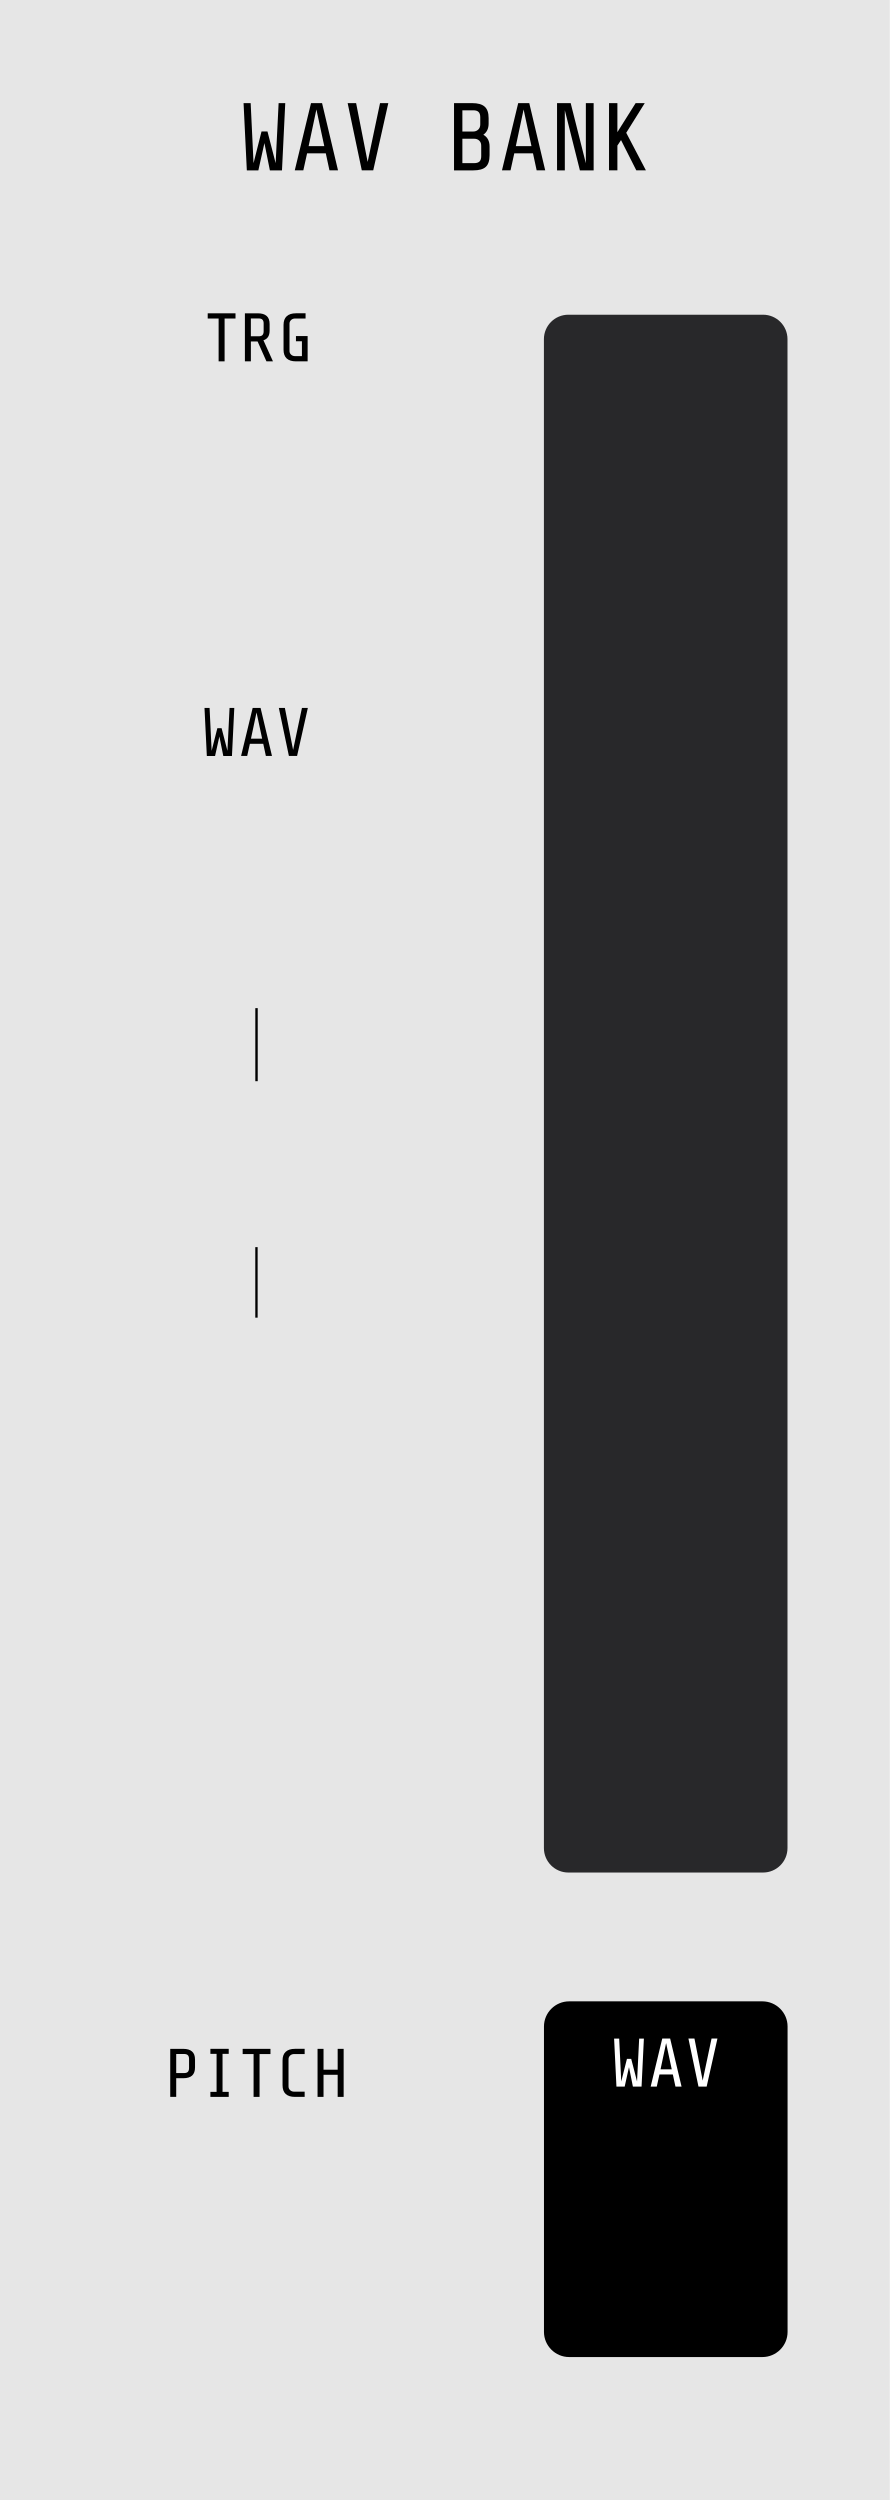
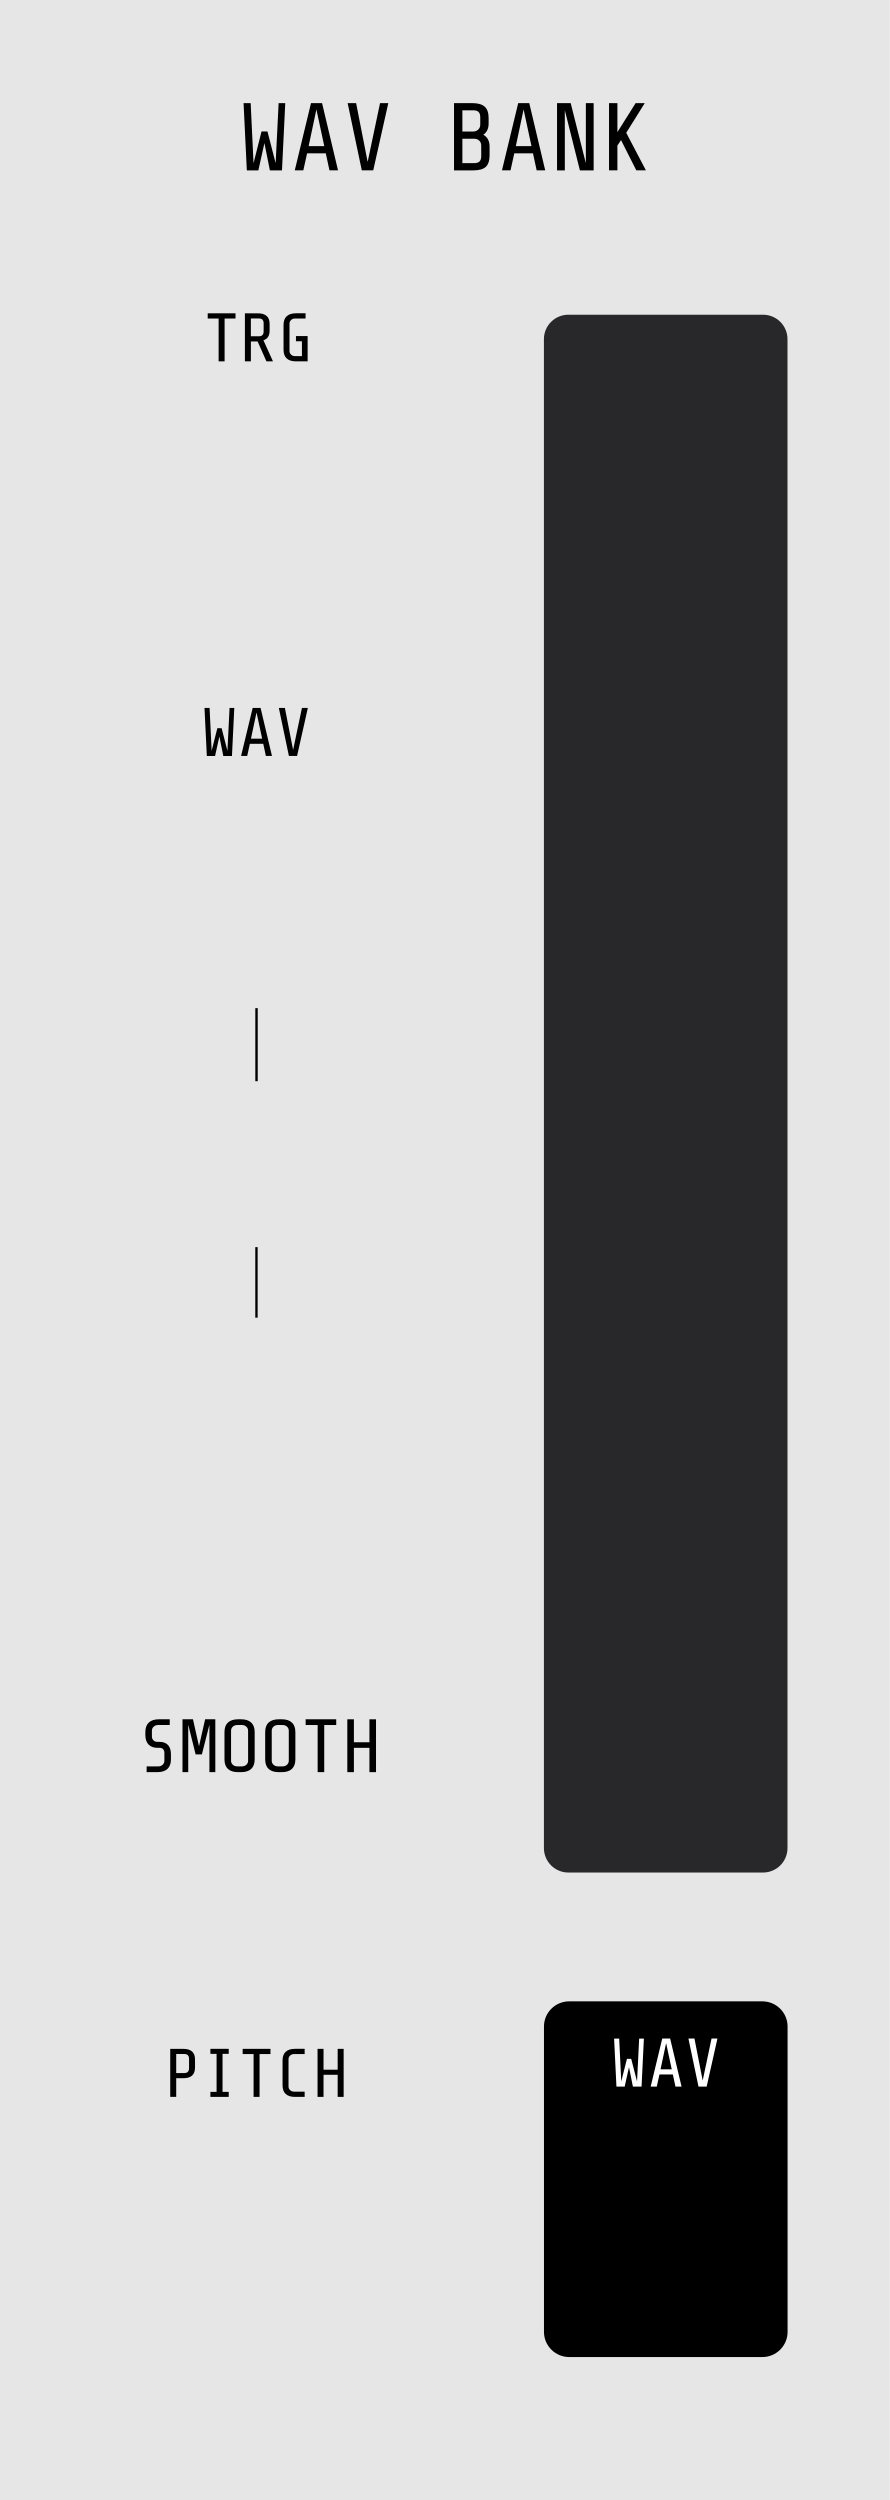
<svg xmlns="http://www.w3.org/2000/svg" width="45.72mm" height="128.5mm" viewBox="0 0 45.72 128.5" version="1.1" id="svg11003">
  <defs id="defs10997" />
  <g id="layer1" transform="translate(-64.79295,-47.16962)" style="display:inline">
    <path id="path33429" d="M 64.793,47.17 H 110.513 V 175.67 H 64.793 Z m 0,0" style="fill:#e6e6e6;fill-opacity:1;fill-rule:nonzero;stroke:none;stroke-width:0.336" />
    <path id="path36629" d="m 105.274,151.33 c 0,-0.709 -0.581,-1.291 -1.294,-1.291 h -9.933 c -0.711,0 -1.294,0.581 -1.294,1.291 v 15.701 c 0,0.709 0.583,1.291 1.294,1.291 h 9.933 c 0.713,0 1.294,-0.581 1.294,-1.291 z m 0,0" style="fill:#000000;fill-opacity:1;fill-rule:nonzero;stroke:none;stroke-width:0.456" />
    <text xml:space="preserve" style="font-style:normal;font-weight:normal;font-size:4.586px;line-height:1.25;font-family:sans-serif;letter-spacing:0px;word-spacing:0px;fill:#000000;fill-opacity:1;stroke:none;stroke-width:0.265" x="75.943" y="53.772" id="text110">
      <tspan id="tspan108" x="75.943" y="57.956" style="font-size:4.586px;stroke-width:0.265" />
    </text>
    <g id="flowRoot27" style="font-style:normal;font-variant:normal;font-weight:normal;font-stretch:normal;font-size:40px;line-height:1.25;font-family:Corbel;-inkscape-font-specification:Corbel;letter-spacing:0px;word-spacing:0px;fill:#000000;fill-opacity:1;stroke:none;stroke-width:0.265" transform="matrix(0.2645833,0,0,0.2645833,62.42684,47.43406)" />
    <g id="text37" style="font-style:normal;font-variant:normal;font-weight:normal;font-stretch:normal;font-size:10.583px;line-height:1.25;font-family:Gabriola;-inkscape-font-specification:Gabriola;letter-spacing:0px;word-spacing:0px;fill:#000000;fill-opacity:1;stroke:none;stroke-width:0.07" transform="translate(-2.366112,0.264441)" />
    <text id="text892" y="86.278" x="74.846" style="font-style:normal;font-variant:normal;font-weight:normal;font-stretch:normal;font-size:4.939px;line-height:1.25;font-family:'Share Tech Mono';-inkscape-font-specification:'Share Tech Mono';letter-spacing:0px;word-spacing:0px;fill:#000000;fill-opacity:1;stroke:none;stroke-width:0.07" xml:space="preserve">
      <tspan style="font-size:4.939px;stroke-width:0.07" y="90.774" x="74.846" id="tspan890" />
    </text>
    <path id="path1482" style="font-style:normal;font-variant:normal;font-weight:normal;font-stretch:normal;font-size:4.939px;line-height:1.25;font-family:'Share Tech Mono';-inkscape-font-specification:'Share Tech Mono';letter-spacing:0px;word-spacing:0px;fill:#000000;fill-opacity:1;stroke:none;stroke-width:0.07" d="m 78.384,54.524 -0.311,1.403 H 77.48 l -0.168,-3.457 h 0.365 l 0.148,3.087 0.41,-1.63 h 0.306 l 0.42,1.63 0.153,-3.087 h 0.341 l -0.168,3.457 h -0.622 z" />
    <path id="path1484" style="font-style:normal;font-variant:normal;font-weight:normal;font-stretch:normal;font-size:4.939px;line-height:1.25;font-family:'Share Tech Mono';-inkscape-font-specification:'Share Tech Mono';letter-spacing:0px;word-spacing:0px;fill:#000000;fill-opacity:1;stroke:none;stroke-width:0.07" d="m 80.577,55.052 -0.193,0.874 h -0.44 l 0.835,-3.457 h 0.568 l 0.82,3.457 h -0.44 l -0.188,-0.874 z m 0.884,-0.37 -0.405,-1.887 -0.4,1.887 z" />
    <path id="path1486" style="font-style:normal;font-variant:normal;font-weight:normal;font-stretch:normal;font-size:4.939px;line-height:1.25;font-family:'Share Tech Mono';-inkscape-font-specification:'Share Tech Mono';letter-spacing:0px;word-spacing:0px;fill:#000000;fill-opacity:1;stroke:none;stroke-width:0.07" d="m 82.662,52.469 h 0.435 l 0.593,3.023 0.637,-3.023 h 0.425 l -0.775,3.457 h -0.588 z" />
    <path id="path1488" style="font-style:normal;font-variant:normal;font-weight:normal;font-stretch:normal;font-size:4.939px;line-height:1.25;font-family:'Share Tech Mono';-inkscape-font-specification:'Share Tech Mono';letter-spacing:0px;word-spacing:0px;fill:#000000;fill-opacity:1;stroke:none;stroke-width:0.07" d="m 89.957,55.146 q 0,0.425 -0.198,0.603 -0.193,0.178 -0.642,0.178 H 88.13 v -3.457 h 0.929 q 0.44,0 0.642,0.178 0.207,0.178 0.207,0.593 v 0.282 q 0,0.38 -0.272,0.573 0.321,0.178 0.321,0.607 z m -0.479,-1.951 q 0,-0.188 -0.089,-0.272 -0.084,-0.084 -0.272,-0.084 h -0.558 v 1.091 h 0.558 q 0.153,0 0.257,-0.099 0.104,-0.099 0.104,-0.262 z m 0.049,1.462 q 0,-0.163 -0.099,-0.257 -0.099,-0.099 -0.262,-0.099 h -0.607 v 1.254 h 0.603 q 0.188,0 0.277,-0.084 0.089,-0.089 0.089,-0.277 z" />
    <path id="path1490" style="font-style:normal;font-variant:normal;font-weight:normal;font-stretch:normal;font-size:4.939px;line-height:1.25;font-family:'Share Tech Mono';-inkscape-font-specification:'Share Tech Mono';letter-spacing:0px;word-spacing:0px;fill:#000000;fill-opacity:1;stroke:none;stroke-width:0.07" d="m 91.227,55.052 -0.193,0.874 h -0.44 l 0.835,-3.457 h 0.568 l 0.82,3.457 h -0.44 l -0.188,-0.874 z m 0.884,-0.37 -0.405,-1.887 -0.4,1.887 z" />
    <path id="path1492" style="font-style:normal;font-variant:normal;font-weight:normal;font-stretch:normal;font-size:4.939px;line-height:1.25;font-family:'Share Tech Mono';-inkscape-font-specification:'Share Tech Mono';letter-spacing:0px;word-spacing:0px;fill:#000000;fill-opacity:1;stroke:none;stroke-width:0.07" d="m 93.825,55.927 h -0.4 v -3.457 h 0.701 l 0.78,3.092 v -3.092 h 0.4 v 3.457 H 94.6 L 93.825,52.835 Z" />
    <path id="path1494" style="font-style:normal;font-variant:normal;font-weight:normal;font-stretch:normal;font-size:4.939px;line-height:1.25;font-family:'Share Tech Mono';-inkscape-font-specification:'Share Tech Mono';letter-spacing:0px;word-spacing:0px;fill:#000000;fill-opacity:1;stroke:none;stroke-width:0.07" d="m 96.527,54.652 v 1.274 h -0.43 v -3.457 h 0.43 v 1.492 l 0.938,-1.492 h 0.469 l -0.953,1.526 1.012,1.931 h -0.494 l -0.785,-1.556 z" />
    <g id="g890" transform="translate(-28.87467,-42.0304)">
      <path d="m 104.944,127.055 -0.222,1.002 h -0.423 l -0.12,-2.469 h 0.261 l 0.106,2.205 0.293,-1.164 h 0.219 l 0.3,1.164 0.109,-2.205 h 0.243 l -0.12,2.469 h -0.445 z" style="font-style:normal;font-variant:normal;font-weight:normal;font-stretch:normal;font-size:3.528px;line-height:1.25;font-family:'Share Tech Mono';-inkscape-font-specification:'Share Tech Mono';letter-spacing:0px;word-spacing:0px;display:inline;fill:#000000;fill-opacity:1;stroke:none;stroke-width:0.265" id="path75-2" />
      <path d="m 106.511,127.432 -0.138,0.624 h -0.314 l 0.596,-2.469 h 0.406 l 0.586,2.469 h -0.314 l -0.134,-0.624 z m 0.631,-0.265 -0.289,-1.348 -0.286,1.348 z" style="font-style:normal;font-variant:normal;font-weight:normal;font-stretch:normal;font-size:3.528px;line-height:1.25;font-family:'Share Tech Mono';-inkscape-font-specification:'Share Tech Mono';letter-spacing:0px;word-spacing:0px;display:inline;fill:#000000;fill-opacity:1;stroke:none;stroke-width:0.265" id="path77-7" />
      <path d="m 108,125.587 h 0.31 l 0.423,2.159 0.455,-2.159 h 0.303 l -0.554,2.469 h -0.42 z" style="font-style:normal;font-variant:normal;font-weight:normal;font-stretch:normal;font-size:3.528px;line-height:1.25;font-family:'Share Tech Mono';-inkscape-font-specification:'Share Tech Mono';letter-spacing:0px;word-spacing:0px;display:inline;fill:#000000;fill-opacity:1;stroke:none;stroke-width:0.265" id="path79-9" />
    </g>
    <g id="g885" transform="translate(-28.909,4.674551)">
      <path d="m 103.726,148.758 q 0,0.286 -0.152,0.423 -0.152,0.134 -0.448,0.134 h -0.367 v 0.96 h -0.307 v -2.469 h 0.667 q 0.3,0 0.452,0.134 0.155,0.131 0.155,0.416 z m -0.307,-0.434 q 0,-0.134 -0.064,-0.194 -0.06,-0.06 -0.194,-0.06 h -0.402 v 0.981 h 0.402 q 0.134,0 0.194,-0.06 0.064,-0.064 0.064,-0.198 z" style="font-style:normal;font-variant:normal;font-weight:normal;font-stretch:normal;font-size:3.528px;line-height:1.25;font-family:'Share Tech Mono';-inkscape-font-specification:'Share Tech Mono';letter-spacing:0px;word-spacing:0px;fill:#000000;fill-opacity:1;stroke:none;stroke-width:0.265" id="path305" />
      <path d="m 104.834,150.017 v -1.954 h -0.318 v -0.258 h 0.942 v 0.258 h -0.318 v 1.954 h 0.318 v 0.258 h -0.942 v -0.258 z" style="font-style:normal;font-variant:normal;font-weight:normal;font-stretch:normal;font-size:3.528px;line-height:1.25;font-family:'Share Tech Mono';-inkscape-font-specification:'Share Tech Mono';letter-spacing:0px;word-spacing:0px;fill:#000000;fill-opacity:1;stroke:none;stroke-width:0.265" id="path307" />
      <path d="m 106.736,150.275 v -2.201 h -0.561 v -0.268 h 1.429 v 0.268 h -0.561 v 2.201 z" style="font-style:normal;font-variant:normal;font-weight:normal;font-stretch:normal;font-size:3.528px;line-height:1.25;font-family:'Share Tech Mono';-inkscape-font-specification:'Share Tech Mono';letter-spacing:0px;word-spacing:0px;fill:#000000;fill-opacity:1;stroke:none;stroke-width:0.265" id="path309" />
      <path d="m 108.86,150.275 q -0.307,0 -0.473,-0.148 -0.162,-0.152 -0.162,-0.452 v -1.27 q 0,-0.3 0.162,-0.448 0.166,-0.152 0.473,-0.152 h 0.501 v 0.268 h -0.536 q -0.131,0 -0.212,0.078 -0.081,0.078 -0.081,0.187 v 1.404 q 0,0.109 0.081,0.187 0.081,0.078 0.212,0.078 h 0.536 v 0.268 z" style="font-style:normal;font-variant:normal;font-weight:normal;font-stretch:normal;font-size:3.528px;line-height:1.25;font-family:'Share Tech Mono';-inkscape-font-specification:'Share Tech Mono';letter-spacing:0px;word-spacing:0px;fill:#000000;fill-opacity:1;stroke:none;stroke-width:0.265" id="path311" />
      <path d="m 110.331,149.139 v 1.136 h -0.307 v -2.469 h 0.307 v 1.072 h 0.727 v -1.072 h 0.307 v 2.469 h -0.307 v -1.136 z" style="font-style:normal;font-variant:normal;font-weight:normal;font-stretch:normal;font-size:3.528px;line-height:1.25;font-family:'Share Tech Mono';-inkscape-font-specification:'Share Tech Mono';letter-spacing:0px;word-spacing:0px;fill:#000000;fill-opacity:1;stroke:none;stroke-width:0.265" id="path313" />
    </g>
    <rect style="fill:#28282a;fill-opacity:1;stroke-width:0.139" id="rect438" width="12.52" height="80.072" x="92.75" y="-143.418" ry="1.257" transform="scale(1,-1)" />
    <path id="path2137" style="font-style:normal;font-variant:normal;font-weight:normal;font-stretch:normal;font-size:3.528px;line-height:1.25;font-family:'Share Tech Mono';-inkscape-font-specification:'Share Tech Mono';letter-spacing:0px;word-spacing:0px;fill:#ffffff;fill-opacity:1;stroke:none;stroke-width:0.265" d="m 97.123,153.42 -0.222,1.002 h -0.423 l -0.12,-2.469 h 0.261 l 0.106,2.205 0.293,-1.164 h 0.219 l 0.3,1.164 0.109,-2.205 h 0.243 l -0.12,2.469 h -0.445 z" />
    <path id="path2139" style="font-style:normal;font-variant:normal;font-weight:normal;font-stretch:normal;font-size:3.528px;line-height:1.25;font-family:'Share Tech Mono';-inkscape-font-specification:'Share Tech Mono';letter-spacing:0px;word-spacing:0px;fill:#ffffff;fill-opacity:1;stroke:none;stroke-width:0.265" d="m 98.689,153.797 -0.138,0.624 h -0.314 l 0.596,-2.469 h 0.406 l 0.586,2.469 h -0.314 l -0.134,-0.624 z m 0.631,-0.265 -0.289,-1.348 -0.286,1.348 z" />
    <path id="path2141" style="font-style:normal;font-variant:normal;font-weight:normal;font-stretch:normal;font-size:3.528px;line-height:1.25;font-family:'Share Tech Mono';-inkscape-font-specification:'Share Tech Mono';letter-spacing:0px;word-spacing:0px;fill:#ffffff;fill-opacity:1;stroke:none;stroke-width:0.265" d="m 100.178,151.952 h 0.31 l 0.423,2.159 0.455,-2.159 h 0.303 l -0.554,2.469 h -0.42 z" />
    <path d="m 76.03,65.743 v -2.201 h -0.561 v -0.268 h 1.429 v 0.268 h -0.561 v 2.201 z" style="font-style:normal;font-variant:normal;font-weight:normal;font-stretch:normal;font-size:3.528px;line-height:1.25;font-family:'Share Tech Mono';-inkscape-font-specification:'Share Tech Mono';letter-spacing:0px;word-spacing:0px;fill:#000000;fill-opacity:1;stroke:none;stroke-width:0.265" id="path1505" />
    <path d="m 77.688,64.72 v 1.023 h -0.307 v -2.469 h 0.663 q 0.3,0 0.452,0.134 0.155,0.131 0.155,0.416 v 0.339 q 0,0.399 -0.318,0.497 l 0.49,1.083 h -0.335 l -0.455,-1.023 z m 0.656,-0.928 q 0,-0.134 -0.064,-0.194 -0.06,-0.06 -0.194,-0.06 h -0.399 v 0.917 h 0.399 q 0.134,0 0.194,-0.06 0.064,-0.064 0.064,-0.198 z" style="font-style:normal;font-variant:normal;font-weight:normal;font-stretch:normal;font-size:3.528px;line-height:1.25;font-family:'Share Tech Mono';-inkscape-font-specification:'Share Tech Mono';letter-spacing:0px;word-spacing:0px;fill:#000000;fill-opacity:1;stroke:none;stroke-width:0.265" id="path1507" />
    <path d="m 80.002,65.743 q -0.307,0 -0.473,-0.148 -0.162,-0.152 -0.162,-0.452 v -1.27 q 0,-0.3 0.162,-0.448 0.166,-0.152 0.473,-0.152 h 0.497 v 0.268 h -0.533 q -0.131,0 -0.212,0.078 -0.081,0.078 -0.081,0.187 v 1.404 q 0,0.109 0.081,0.187 0.081,0.078 0.212,0.078 h 0.346 v -0.766 h -0.307 v -0.265 h 0.6 v 1.298 z" style="font-style:normal;font-variant:normal;font-weight:normal;font-stretch:normal;font-size:3.528px;line-height:1.25;font-family:'Share Tech Mono';-inkscape-font-specification:'Share Tech Mono';letter-spacing:0px;word-spacing:0px;fill:#000000;fill-opacity:1;stroke:none;stroke-width:0.265" id="path1509" />
    <path style="display:inline;fill:none;stroke:#000000;stroke-width:0.124px;stroke-linecap:butt;stroke-linejoin:miter;stroke-opacity:1" d="m 77.978,102.742 c 0,-3.713 0,-3.755 0,-3.755" id="path27-1-3" />
    <path style="display:inline;fill:none;stroke:#000000;stroke-width:0.121px;stroke-linecap:butt;stroke-linejoin:miter;stroke-opacity:1" d="m 77.975,114.897 c 0,-3.585 0,-3.625 0,-3.625" id="path27-1-3-3" />
+     <g aria-label="SMOOTH" style="font-style:normal;font-variant:normal;font-weight:normal;font-stretch:normal;font-size:3.881px;line-height:1.25;font-family:'Share Tech Mono';-inkscape-font-specification:'Share Tech Mono';letter-spacing:0px;word-spacing:0px;fill:#000000;fill-opacity:1;stroke:none;stroke-width:0.265" id="text896" transform="translate(0,-0.5291667)">
+       <path d="m 73.579,138.127 q 0,0.33 -0.182,0.497 -0.179,0.163 -0.516,0.163 h -0.551 v -0.295 h 0.59 q 0.144,0 0.233,-0.085 0.089,-0.085 0.089,-0.206 v -0.404 q 0,-0.116 -0.062,-0.186 -0.058,-0.074 -0.179,-0.074 h -0.116 q -0.287,0 -0.454,-0.167 -0.167,-0.171 -0.167,-0.493 v -0.147 q 0,-0.33 0.179,-0.493 0.182,-0.167 0.52,-0.167 h 0.555 v 0.295 H 72.923 q -0.144,0 -0.233,0.085 -0.089,0.085 -0.089,0.206 v 0.295 q 0,0.12 0.078,0.202 0.078,0.078 0.202,0.078 h 0.116 q 0.276,0 0.427,0.159 0.155,0.159 0.155,0.481 z" style="font-size:3.881px;stroke-width:0.265" id="path898" />
+       <path d="m 75.17,137.874 h -0.322 l -0.38,-1.525 v 2.437 h -0.295 v -2.716 h 0.539 l 0.31,1.389 0.314,-1.389 h 0.524 v 2.716 h -0.303 v -2.437 z" style="font-size:3.881px;stroke-width:0.265" id="path900" />
+       <path d="m 77.883,138.127 q 0,0.33 -0.182,0.497 -0.179,0.163 -0.516,0.163 h -0.155 q -0.338,0 -0.52,-0.163 -0.179,-0.167 -0.179,-0.497 v -1.397 q 0,-0.33 0.179,-0.493 0.182,-0.167 0.52,-0.167 h 0.155 q 0.338,0 0.516,0.167 0.182,0.163 0.182,0.493 z m -0.338,-1.471 q 0,-0.12 -0.089,-0.206 -0.089,-0.085 -0.233,-0.085 H 76.991 q -0.144,0 -0.233,0.085 -0.089,0.085 -0.089,0.206 v 1.544 q 0,0.12 0.089,0.206 0.089,0.085 0.233,0.085 h 0.233 q 0.144,0 0.233,-0.085 0.089,-0.085 0.089,-0.206 z" style="font-size:3.881px;stroke-width:0.265" id="path902" />
+       <path d="m 79.975,138.127 q 0,0.33 -0.182,0.497 -0.179,0.163 -0.516,0.163 h -0.155 q -0.338,0 -0.52,-0.163 -0.179,-0.167 -0.179,-0.497 v -1.397 q 0,-0.33 0.179,-0.493 0.182,-0.167 0.52,-0.167 h 0.155 q 0.338,0 0.516,0.167 0.182,0.163 0.182,0.493 z m -0.338,-1.471 q 0,-0.12 -0.089,-0.206 -0.089,-0.085 -0.233,-0.085 h -0.233 q -0.144,0 -0.233,0.085 -0.089,0.085 -0.089,0.206 v 1.544 q 0,0.12 0.089,0.206 0.089,0.085 0.233,0.085 h 0.233 q 0.144,0 0.233,-0.085 0.089,-0.085 0.089,-0.206 z" style="font-size:3.881px;stroke-width:0.265" id="path904" />
+       <path d="m 81.12,138.786 v -2.421 h -0.617 v -0.295 h 1.572 v 0.295 h -0.617 v 2.421 z" style="font-size:3.881px;stroke-width:0.265" id="path906" />
+       <path d="m 82.983,137.537 v 1.25 h -0.338 v -2.716 h 0.338 v 1.18 h 0.799 v -1.18 h 0.338 v 2.716 H 83.782 v -1.25 z" style="font-size:3.881px;stroke-width:0.265" id="path908" />
+     </g>
  </g>
</svg>
